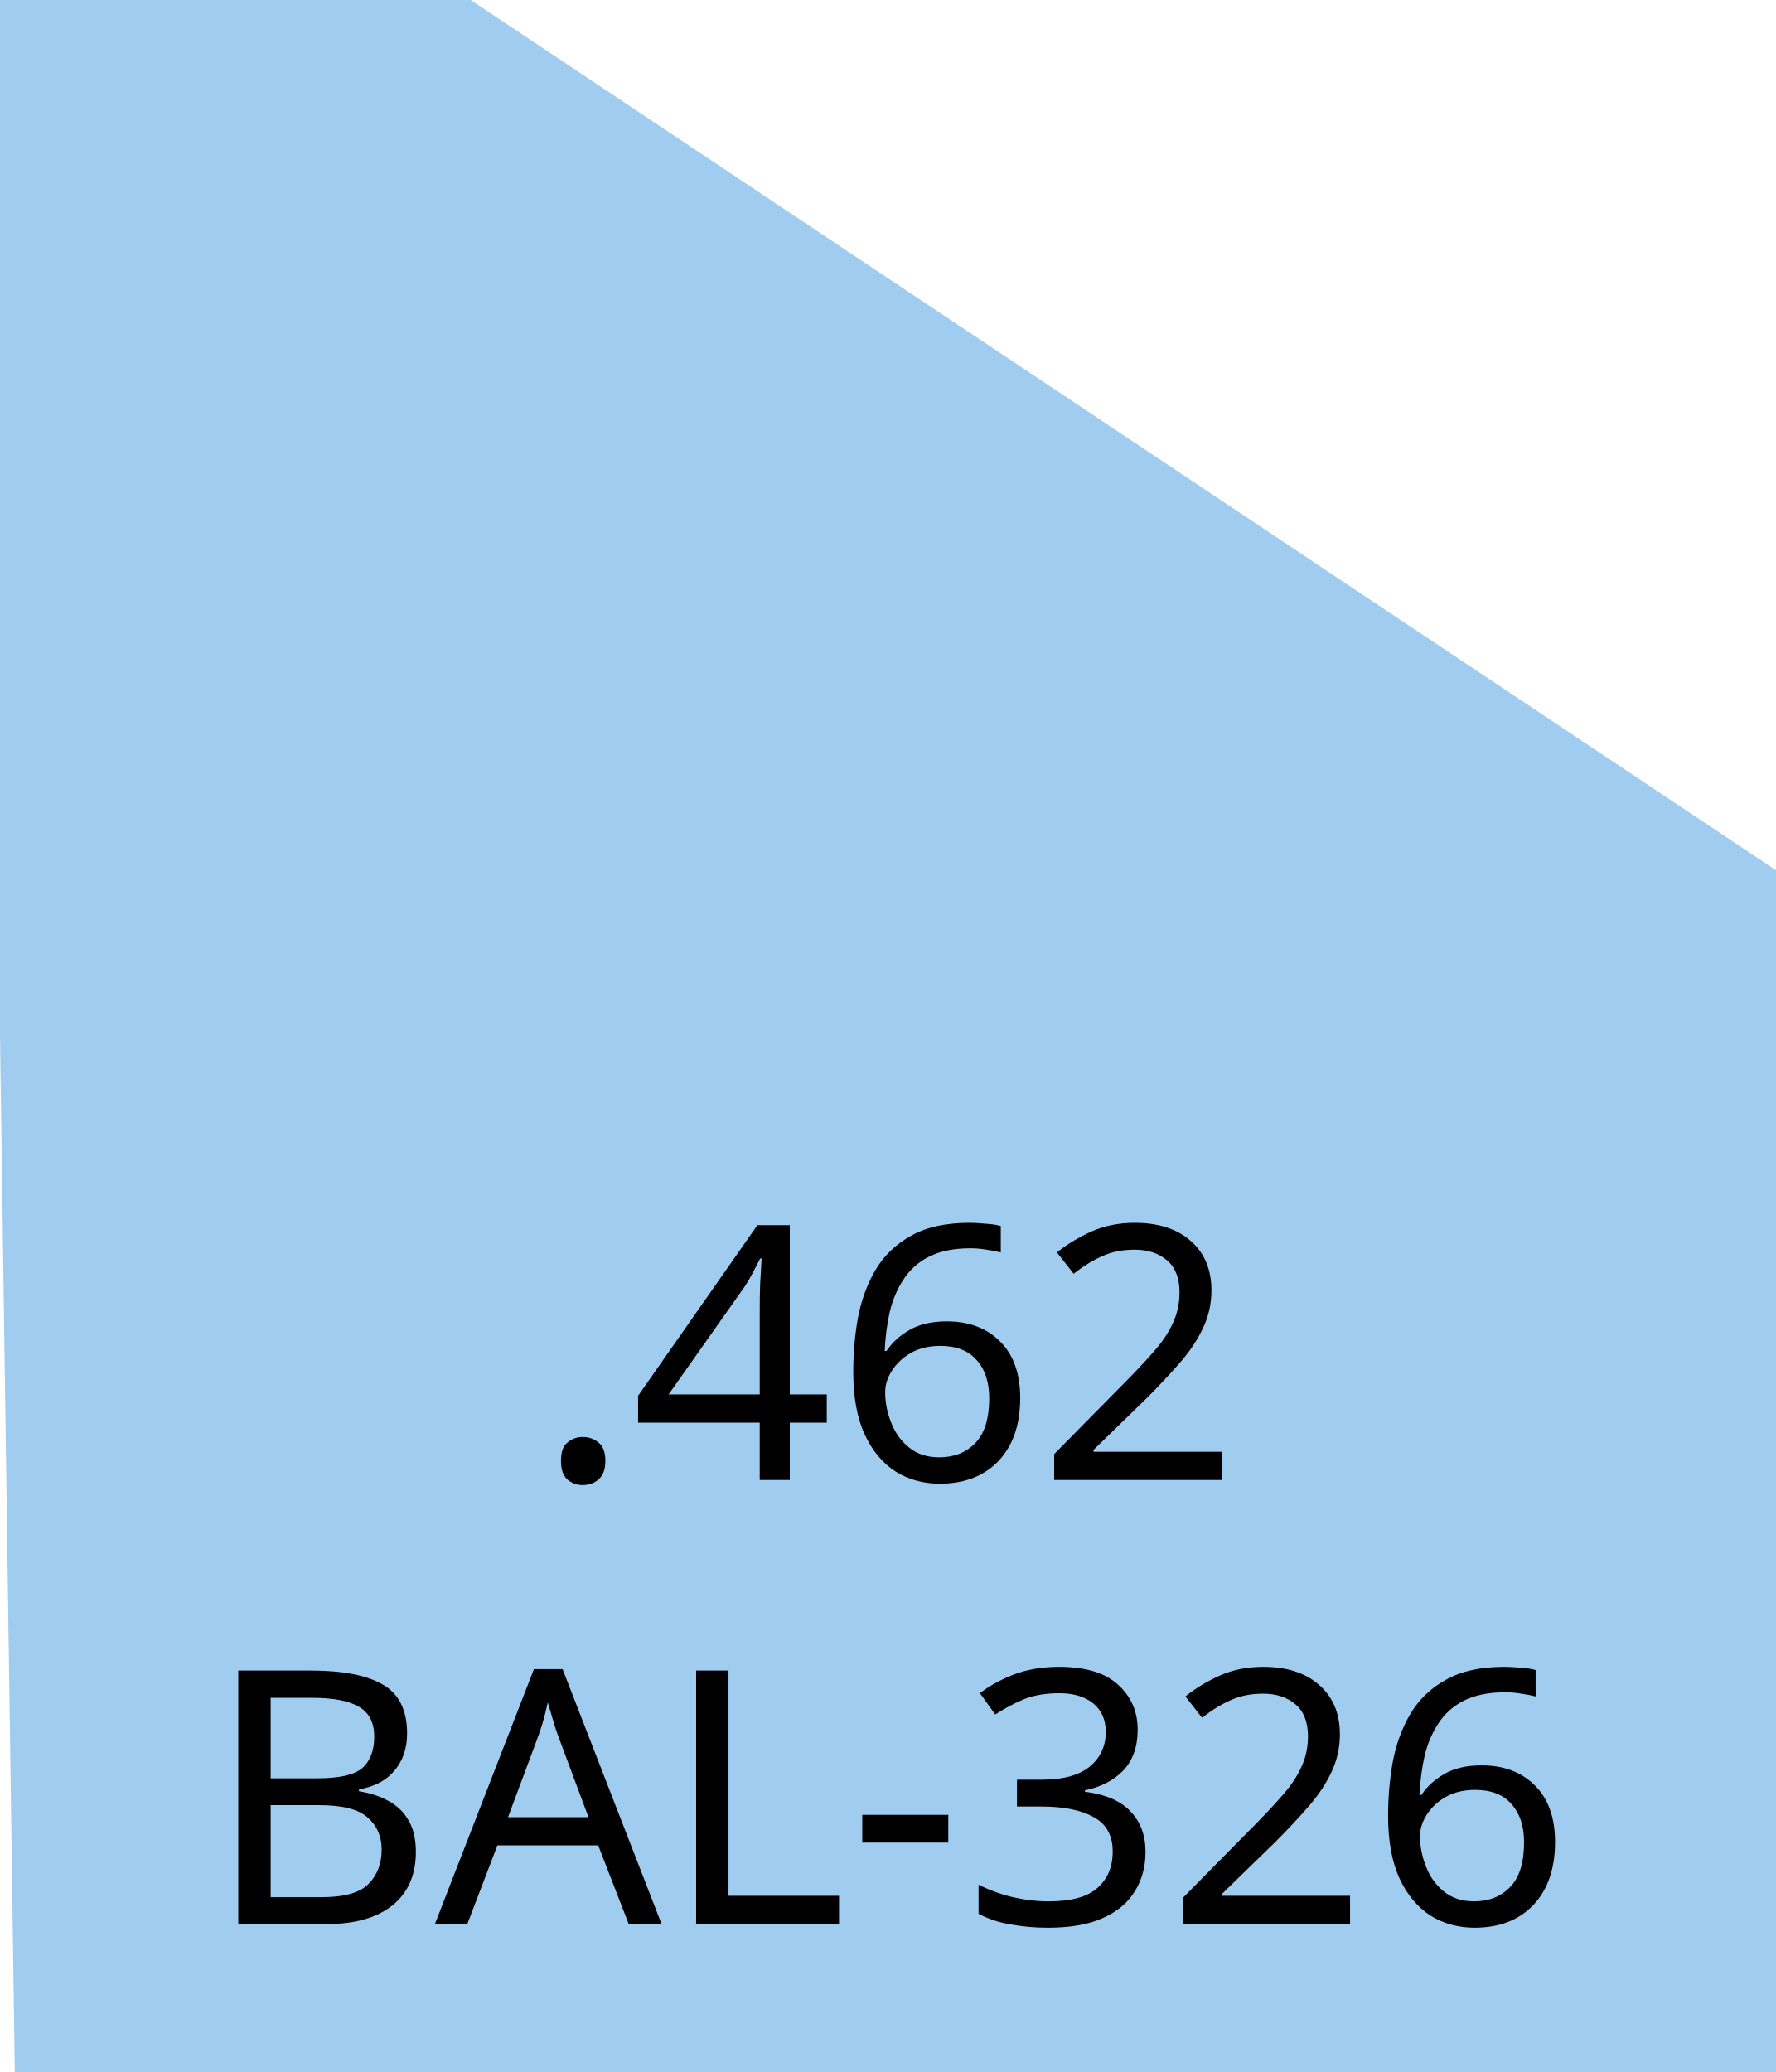
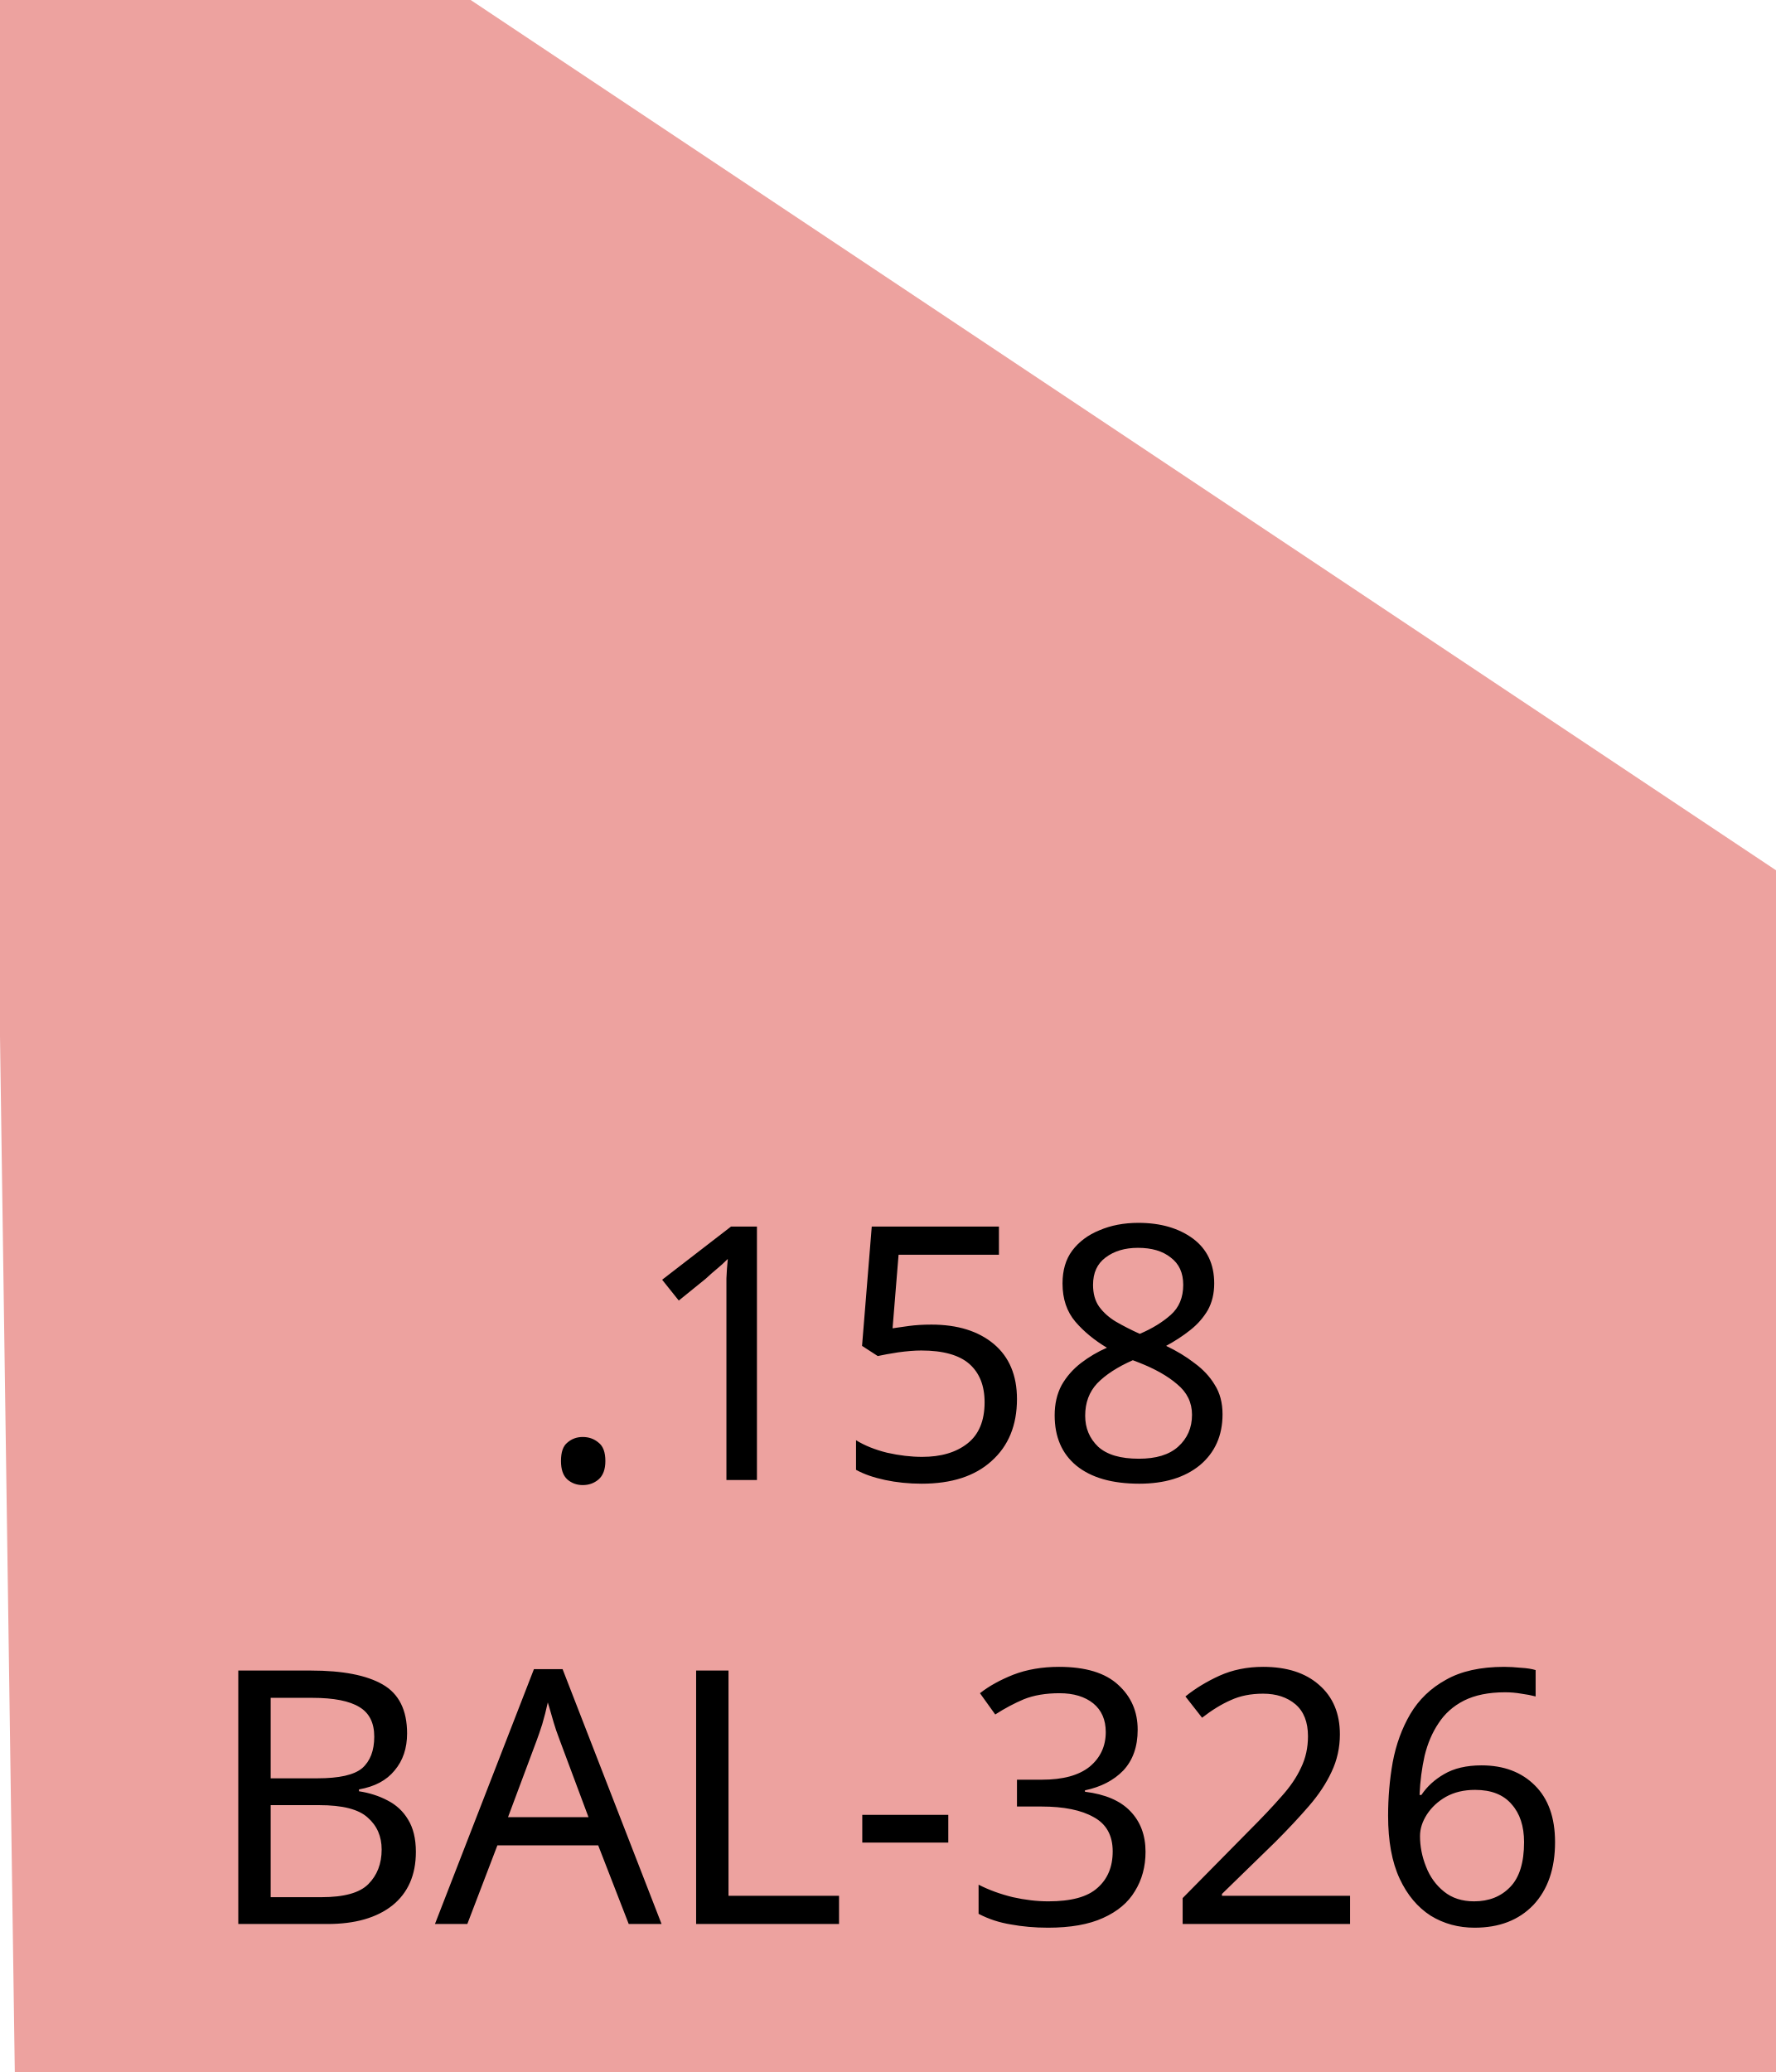
<svg xmlns="http://www.w3.org/2000/svg" width="60" height="70" viewBox="0 0 60 70" fill="none">
-   <polygon points="1,70 60,70 60,30 15,0 15,0 0,0" fill="#a0ccef" stroke="#a0ccef" />
-   <text x="30" y="50" text-anchor="middle" font-family="Frutiger" font-size="12" fill="black">.462</text>
+   <polygon points="1,70 60,70 60,30 15,0 15,0 0,0" fill="#eda29f" stroke="#eda29f" />
+   <text x="30" y="50" text-anchor="middle" font-family="Frutiger" font-size="12" fill="black">.158</text>
  <text x="30" y="65" text-anchor="middle" font-family="Frutiger" font-size="12" fill="black">BAL-326</text>
</svg>
